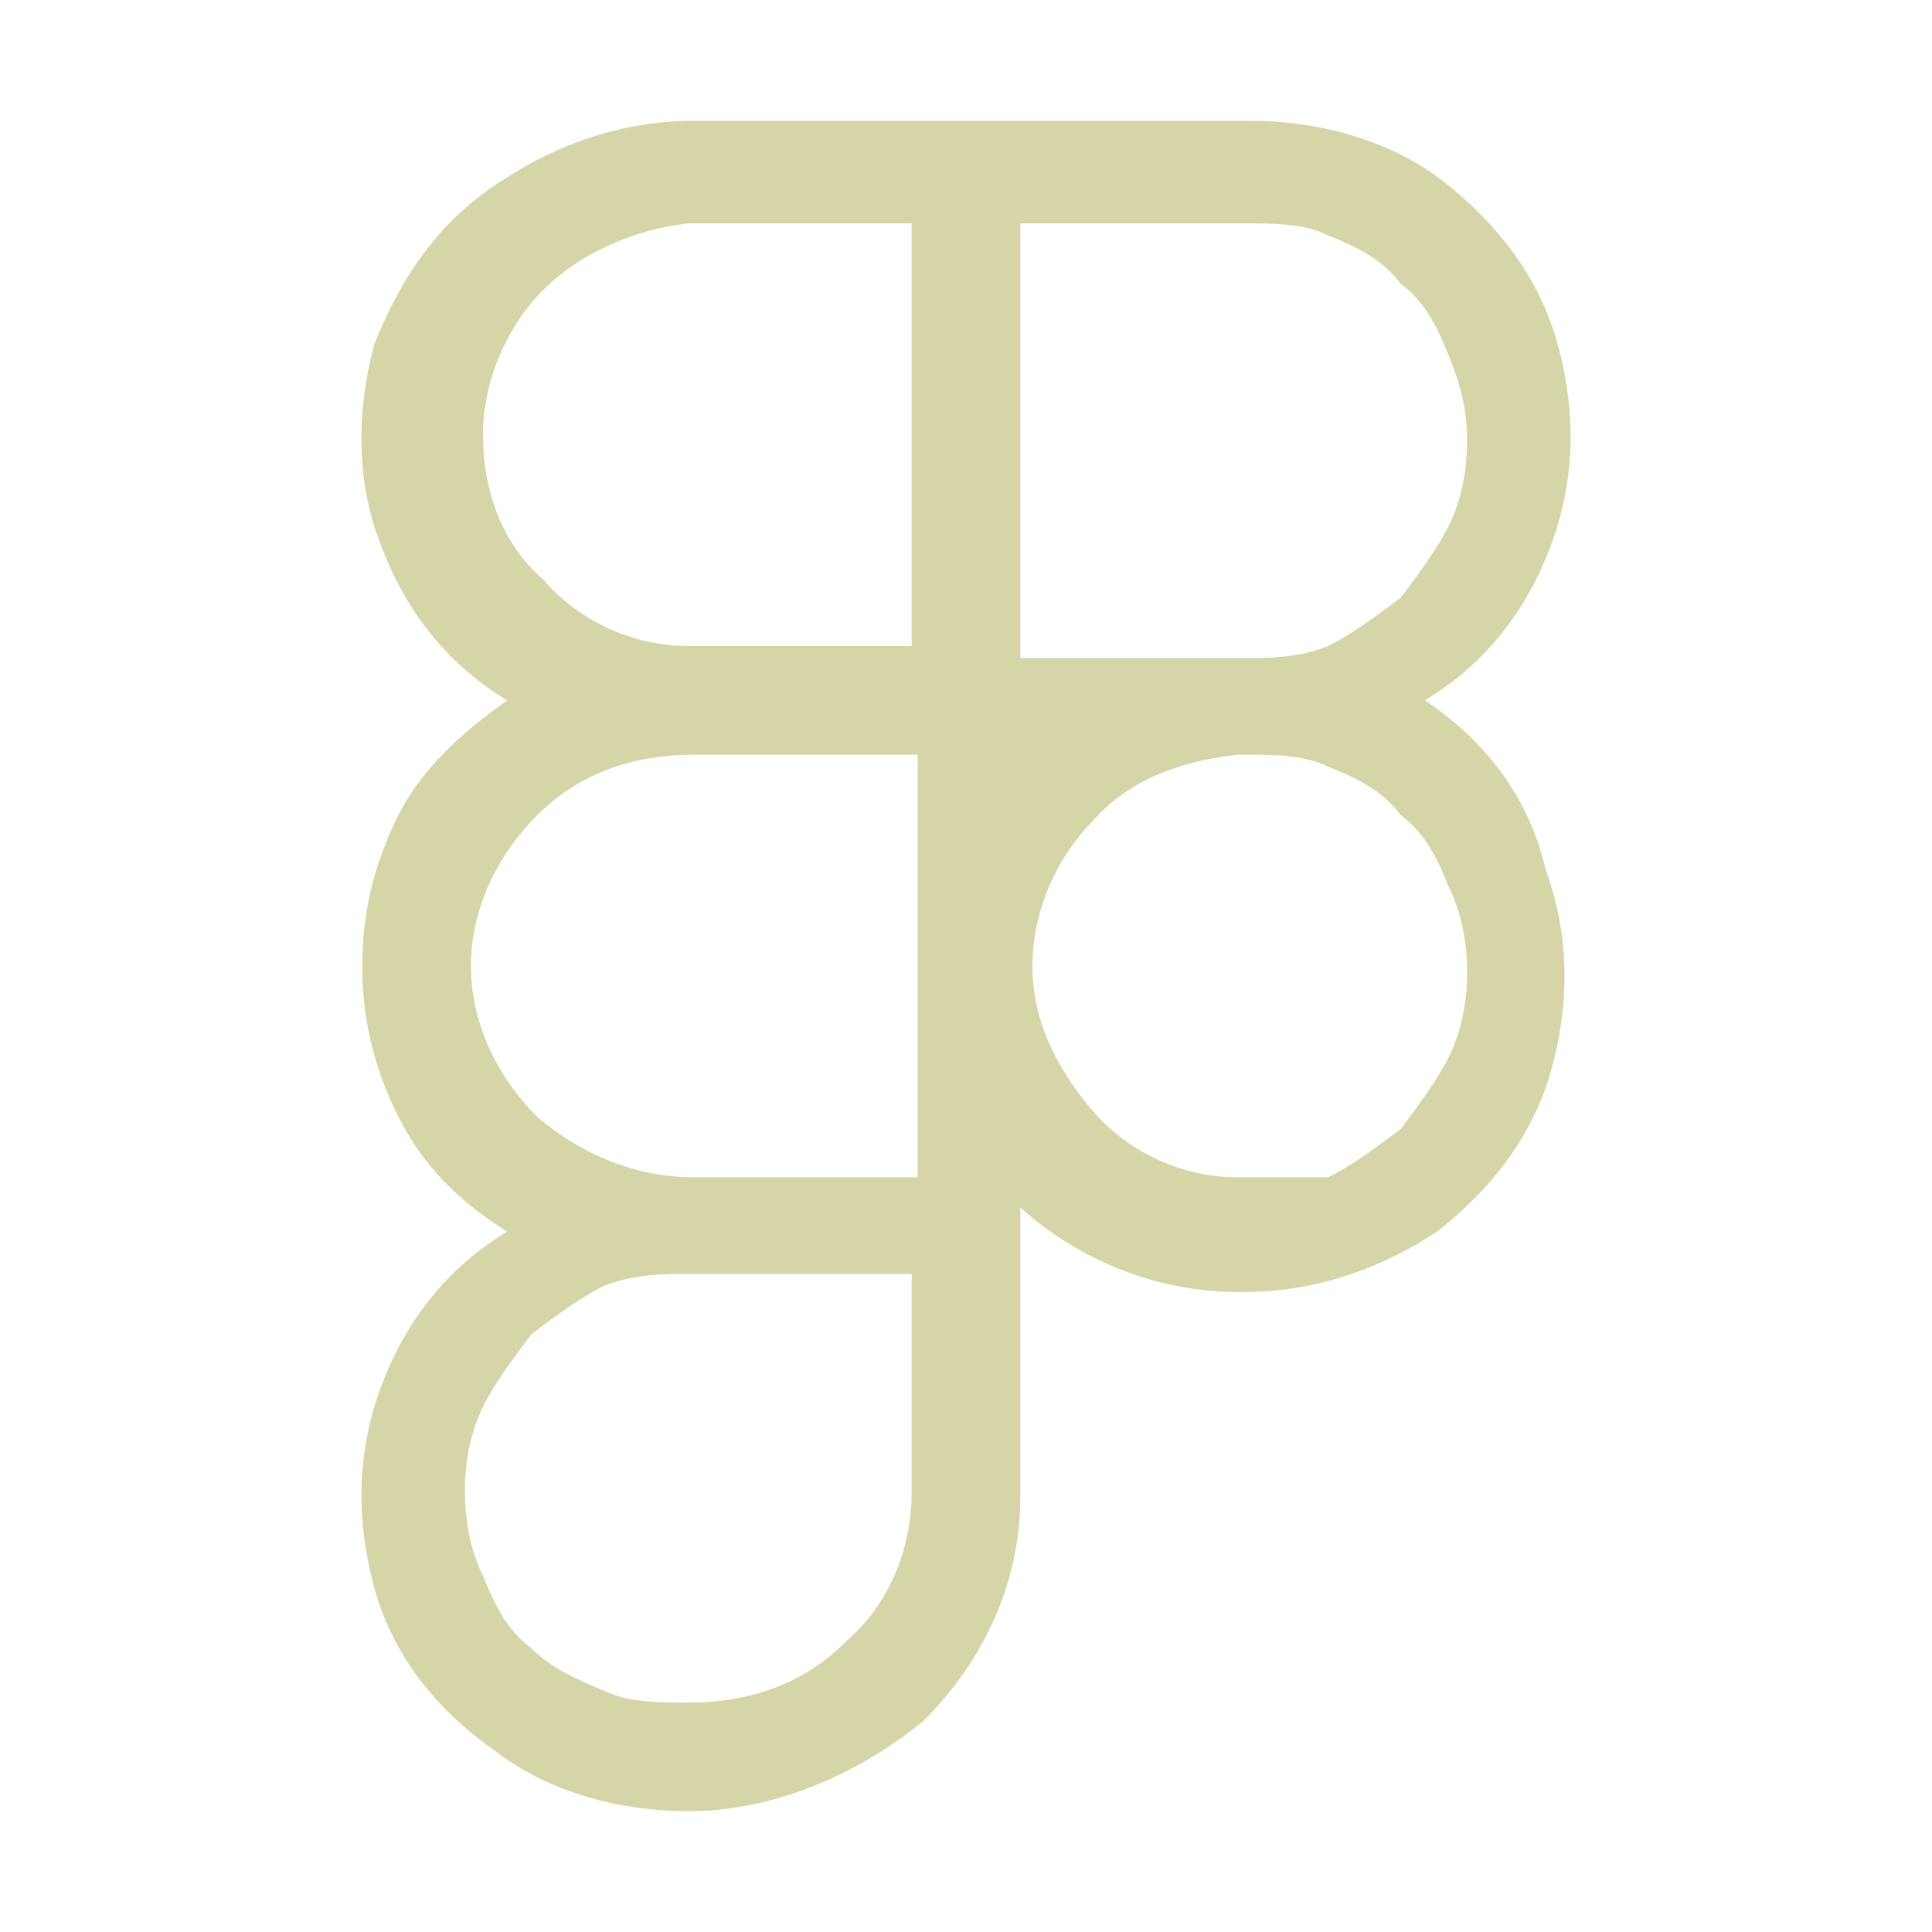
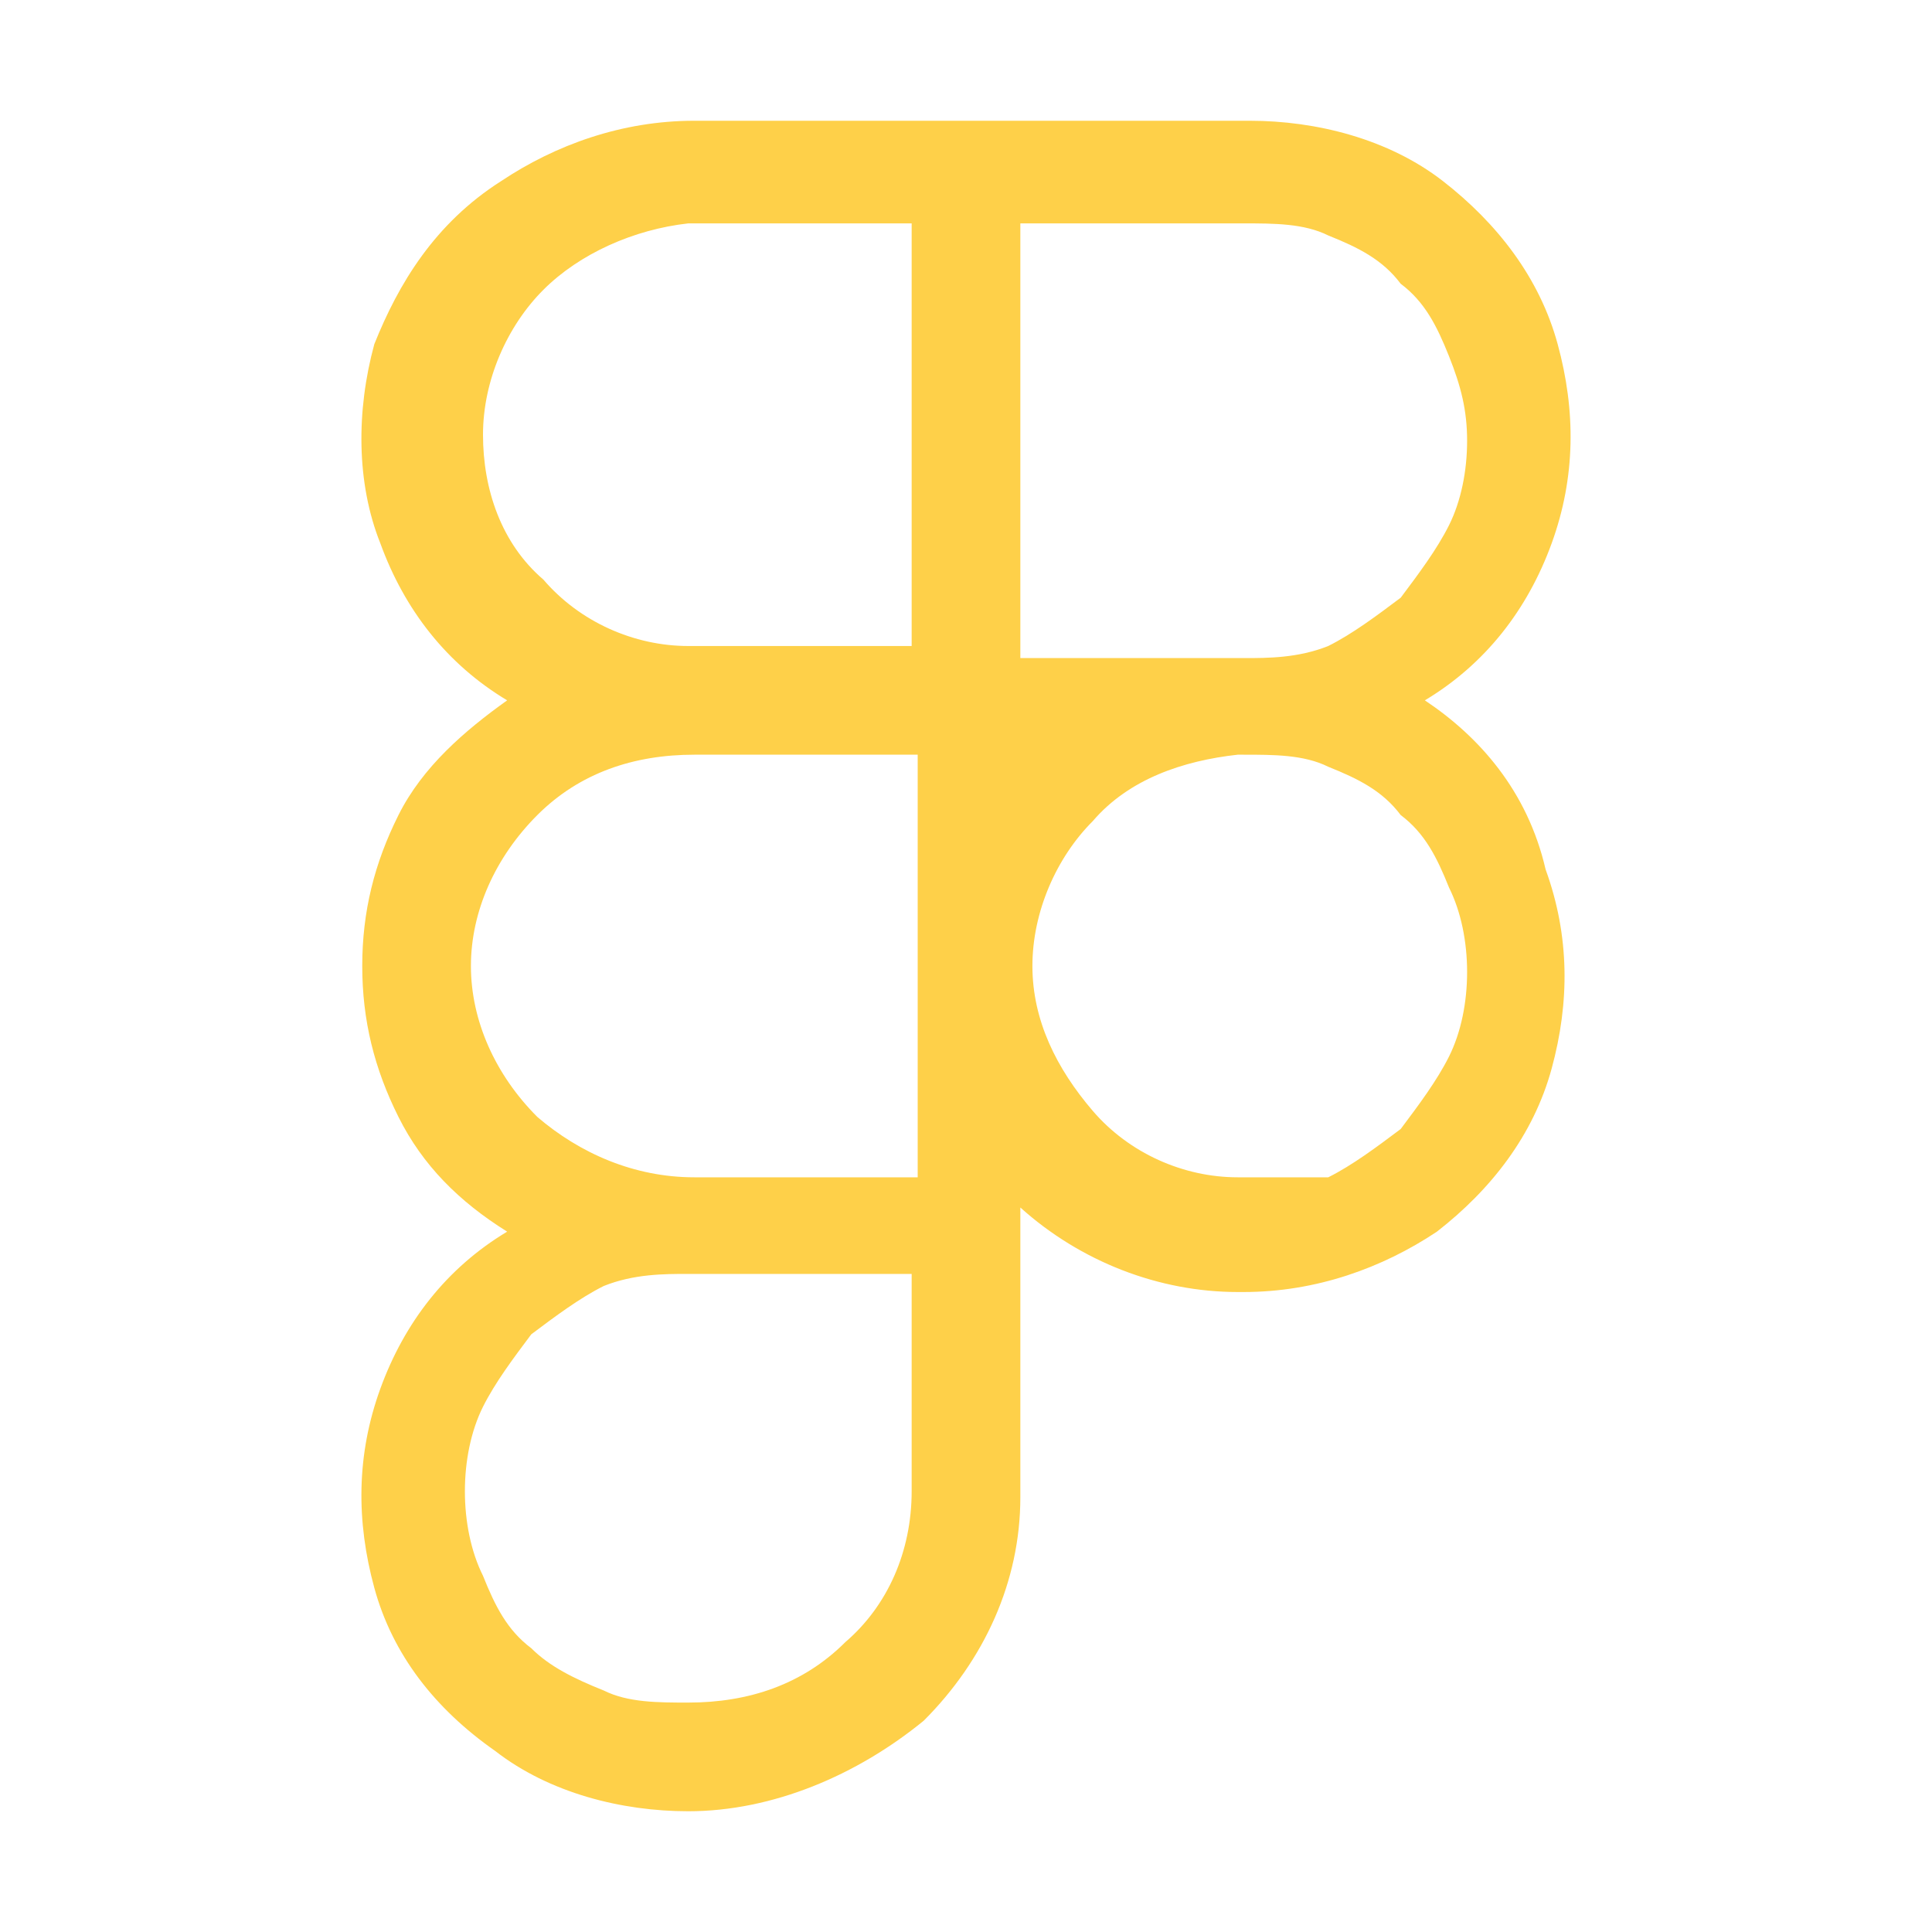
<svg xmlns="http://www.w3.org/2000/svg" width="150" height="150" viewBox="0 0 150 150" fill="none">
-   <path d="M110.625 54.375C115.312 51.562 118.594 47.344 120.469 42.188C122.344 37.031 122.344 31.875 120.937 26.719C119.531 21.562 116.25 17.344 112.031 14.062C107.812 10.781 102.187 9.375 97.031 9.375H53.906C48.281 9.375 43.125 11.25 38.906 14.062C33.75 17.344 30.938 22.031 29.062 26.719C27.656 31.875 27.656 37.5 29.531 42.188C31.406 47.344 34.688 51.562 39.375 54.375C36.094 56.719 32.812 59.531 30.938 63.281C29.062 67.031 28.125 70.781 28.125 75C28.125 79.219 29.062 82.969 30.938 86.719C32.812 90.469 35.625 93.281 39.375 95.625C34.688 98.438 31.406 102.656 29.531 107.812C27.656 112.969 27.656 118.125 29.062 123.281C30.469 128.438 33.75 132.656 38.438 135.938C42.656 139.219 48.281 140.625 53.438 140.625C60 140.625 66.562 137.812 71.719 133.594C76.406 128.906 79.219 122.812 79.219 116.25V93.75C83.906 97.969 90 100.312 96.094 100.312H96.562C102.187 100.312 107.344 98.438 111.562 95.625C115.781 92.344 119.062 88.125 120.469 82.969C121.875 77.812 121.875 72.656 120 67.5C118.594 61.406 114.844 57.188 110.625 54.375ZM79.219 17.344H96.562C98.906 17.344 101.25 17.344 103.125 18.281C105.469 19.219 107.344 20.156 108.75 22.031C110.625 23.438 111.562 25.312 112.5 27.656C113.437 30 113.906 31.875 113.906 34.219C113.906 36.562 113.437 38.906 112.5 40.781C111.562 42.656 110.156 44.531 108.75 46.406C106.875 47.812 105 49.219 103.125 50.156C100.781 51.094 98.438 51.094 96.562 51.094H79.219V17.344ZM53.438 17.344H70.781V50.156H53.438C49.219 50.156 45 48.281 42.188 45C38.906 42.188 37.5 37.969 37.5 33.75C37.5 29.531 39.375 25.312 42.188 22.5C45 19.688 49.219 17.812 53.438 17.344ZM36.562 75C36.562 70.781 38.438 66.562 41.719 63.281C45 60 49.219 58.594 53.906 58.594H71.25V91.406H53.906C49.219 91.406 45 89.531 41.719 86.719C38.438 83.438 36.562 79.219 36.562 75ZM70.781 115.781C70.781 120.469 68.906 124.688 65.625 127.5C62.344 130.781 58.125 132.188 53.438 132.188C51.094 132.188 48.75 132.188 46.875 131.25C44.531 130.312 42.656 129.375 41.25 127.969C39.375 126.562 38.438 124.688 37.5 122.344C36.562 120.469 36.094 118.125 36.094 115.781C36.094 113.438 36.562 111.094 37.5 109.219C38.438 107.344 39.844 105.469 41.25 103.594C43.125 102.188 45 100.781 46.875 99.844C49.219 98.906 51.562 98.906 53.438 98.906H70.781V115.781ZM96.562 91.406H96.094C91.875 91.406 87.656 89.531 84.844 86.25C82.031 82.969 80.156 79.219 80.156 75C80.156 70.781 82.031 66.562 84.844 63.75C87.656 60.469 91.875 59.062 96.094 58.594H96.562C98.906 58.594 101.25 58.594 103.125 59.531C105.469 60.469 107.344 61.406 108.75 63.281C110.625 64.688 111.562 66.562 112.5 68.906C113.437 70.781 113.906 73.125 113.906 75.469C113.906 77.812 113.437 80.156 112.5 82.031C111.562 83.906 110.156 85.781 108.75 87.656C106.875 89.062 105 90.469 103.125 91.406H96.562Z" fill="#D6D5A8" />
+   <path d="M110.625 54.375C115.312 51.562 118.594 47.344 120.469 42.188C122.344 37.031 122.344 31.875 120.937 26.719C119.531 21.562 116.25 17.344 112.031 14.062C107.812 10.781 102.187 9.375 97.031 9.375H53.906C48.281 9.375 43.125 11.25 38.906 14.062C33.75 17.344 30.938 22.031 29.062 26.719C27.656 31.875 27.656 37.5 29.531 42.188C31.406 47.344 34.688 51.562 39.375 54.375C36.094 56.719 32.812 59.531 30.938 63.281C29.062 67.031 28.125 70.781 28.125 75C28.125 79.219 29.062 82.969 30.938 86.719C32.812 90.469 35.625 93.281 39.375 95.625C34.688 98.438 31.406 102.656 29.531 107.812C27.656 112.969 27.656 118.125 29.062 123.281C30.469 128.438 33.75 132.656 38.438 135.938C42.656 139.219 48.281 140.625 53.438 140.625C60 140.625 66.562 137.812 71.719 133.594C76.406 128.906 79.219 122.812 79.219 116.25V93.75C83.906 97.969 90 100.312 96.094 100.312H96.562C102.187 100.312 107.344 98.438 111.562 95.625C115.781 92.344 119.062 88.125 120.469 82.969C121.875 77.812 121.875 72.656 120 67.5C118.594 61.406 114.844 57.188 110.625 54.375ZM79.219 17.344H96.562C98.906 17.344 101.25 17.344 103.125 18.281C105.469 19.219 107.344 20.156 108.75 22.031C110.625 23.438 111.562 25.312 112.5 27.656C113.437 30 113.906 31.875 113.906 34.219C113.906 36.562 113.437 38.906 112.5 40.781C111.562 42.656 110.156 44.531 108.75 46.406C106.875 47.812 105 49.219 103.125 50.156C100.781 51.094 98.438 51.094 96.562 51.094H79.219V17.344ZM53.438 17.344H70.781V50.156H53.438C49.219 50.156 45 48.281 42.188 45C38.906 42.188 37.5 37.969 37.5 33.75C37.5 29.531 39.375 25.312 42.188 22.5C45 19.688 49.219 17.812 53.438 17.344ZM36.562 75C36.562 70.781 38.438 66.562 41.719 63.281C45 60 49.219 58.594 53.906 58.594H71.25V91.406H53.906C49.219 91.406 45 89.531 41.719 86.719C38.438 83.438 36.562 79.219 36.562 75ZM70.781 115.781C70.781 120.469 68.906 124.688 65.625 127.5C62.344 130.781 58.125 132.188 53.438 132.188C51.094 132.188 48.75 132.188 46.875 131.25C44.531 130.312 42.656 129.375 41.25 127.969C39.375 126.562 38.438 124.688 37.5 122.344C36.562 120.469 36.094 118.125 36.094 115.781C36.094 113.438 36.562 111.094 37.5 109.219C38.438 107.344 39.844 105.469 41.25 103.594C43.125 102.188 45 100.781 46.875 99.844C49.219 98.906 51.562 98.906 53.438 98.906H70.781V115.781ZM96.562 91.406H96.094C91.875 91.406 87.656 89.531 84.844 86.25C82.031 82.969 80.156 79.219 80.156 75C80.156 70.781 82.031 66.562 84.844 63.75C87.656 60.469 91.875 59.062 96.094 58.594H96.562C98.906 58.594 101.25 58.594 103.125 59.531C105.469 60.469 107.344 61.406 108.75 63.281C110.625 64.688 111.562 66.562 112.5 68.906C113.437 70.781 113.906 73.125 113.906 75.469C113.906 77.812 113.437 80.156 112.5 82.031C111.562 83.906 110.156 85.781 108.75 87.656C106.875 89.062 105 90.469 103.125 91.406H96.562Z" fill="#FED049" />
</svg>
